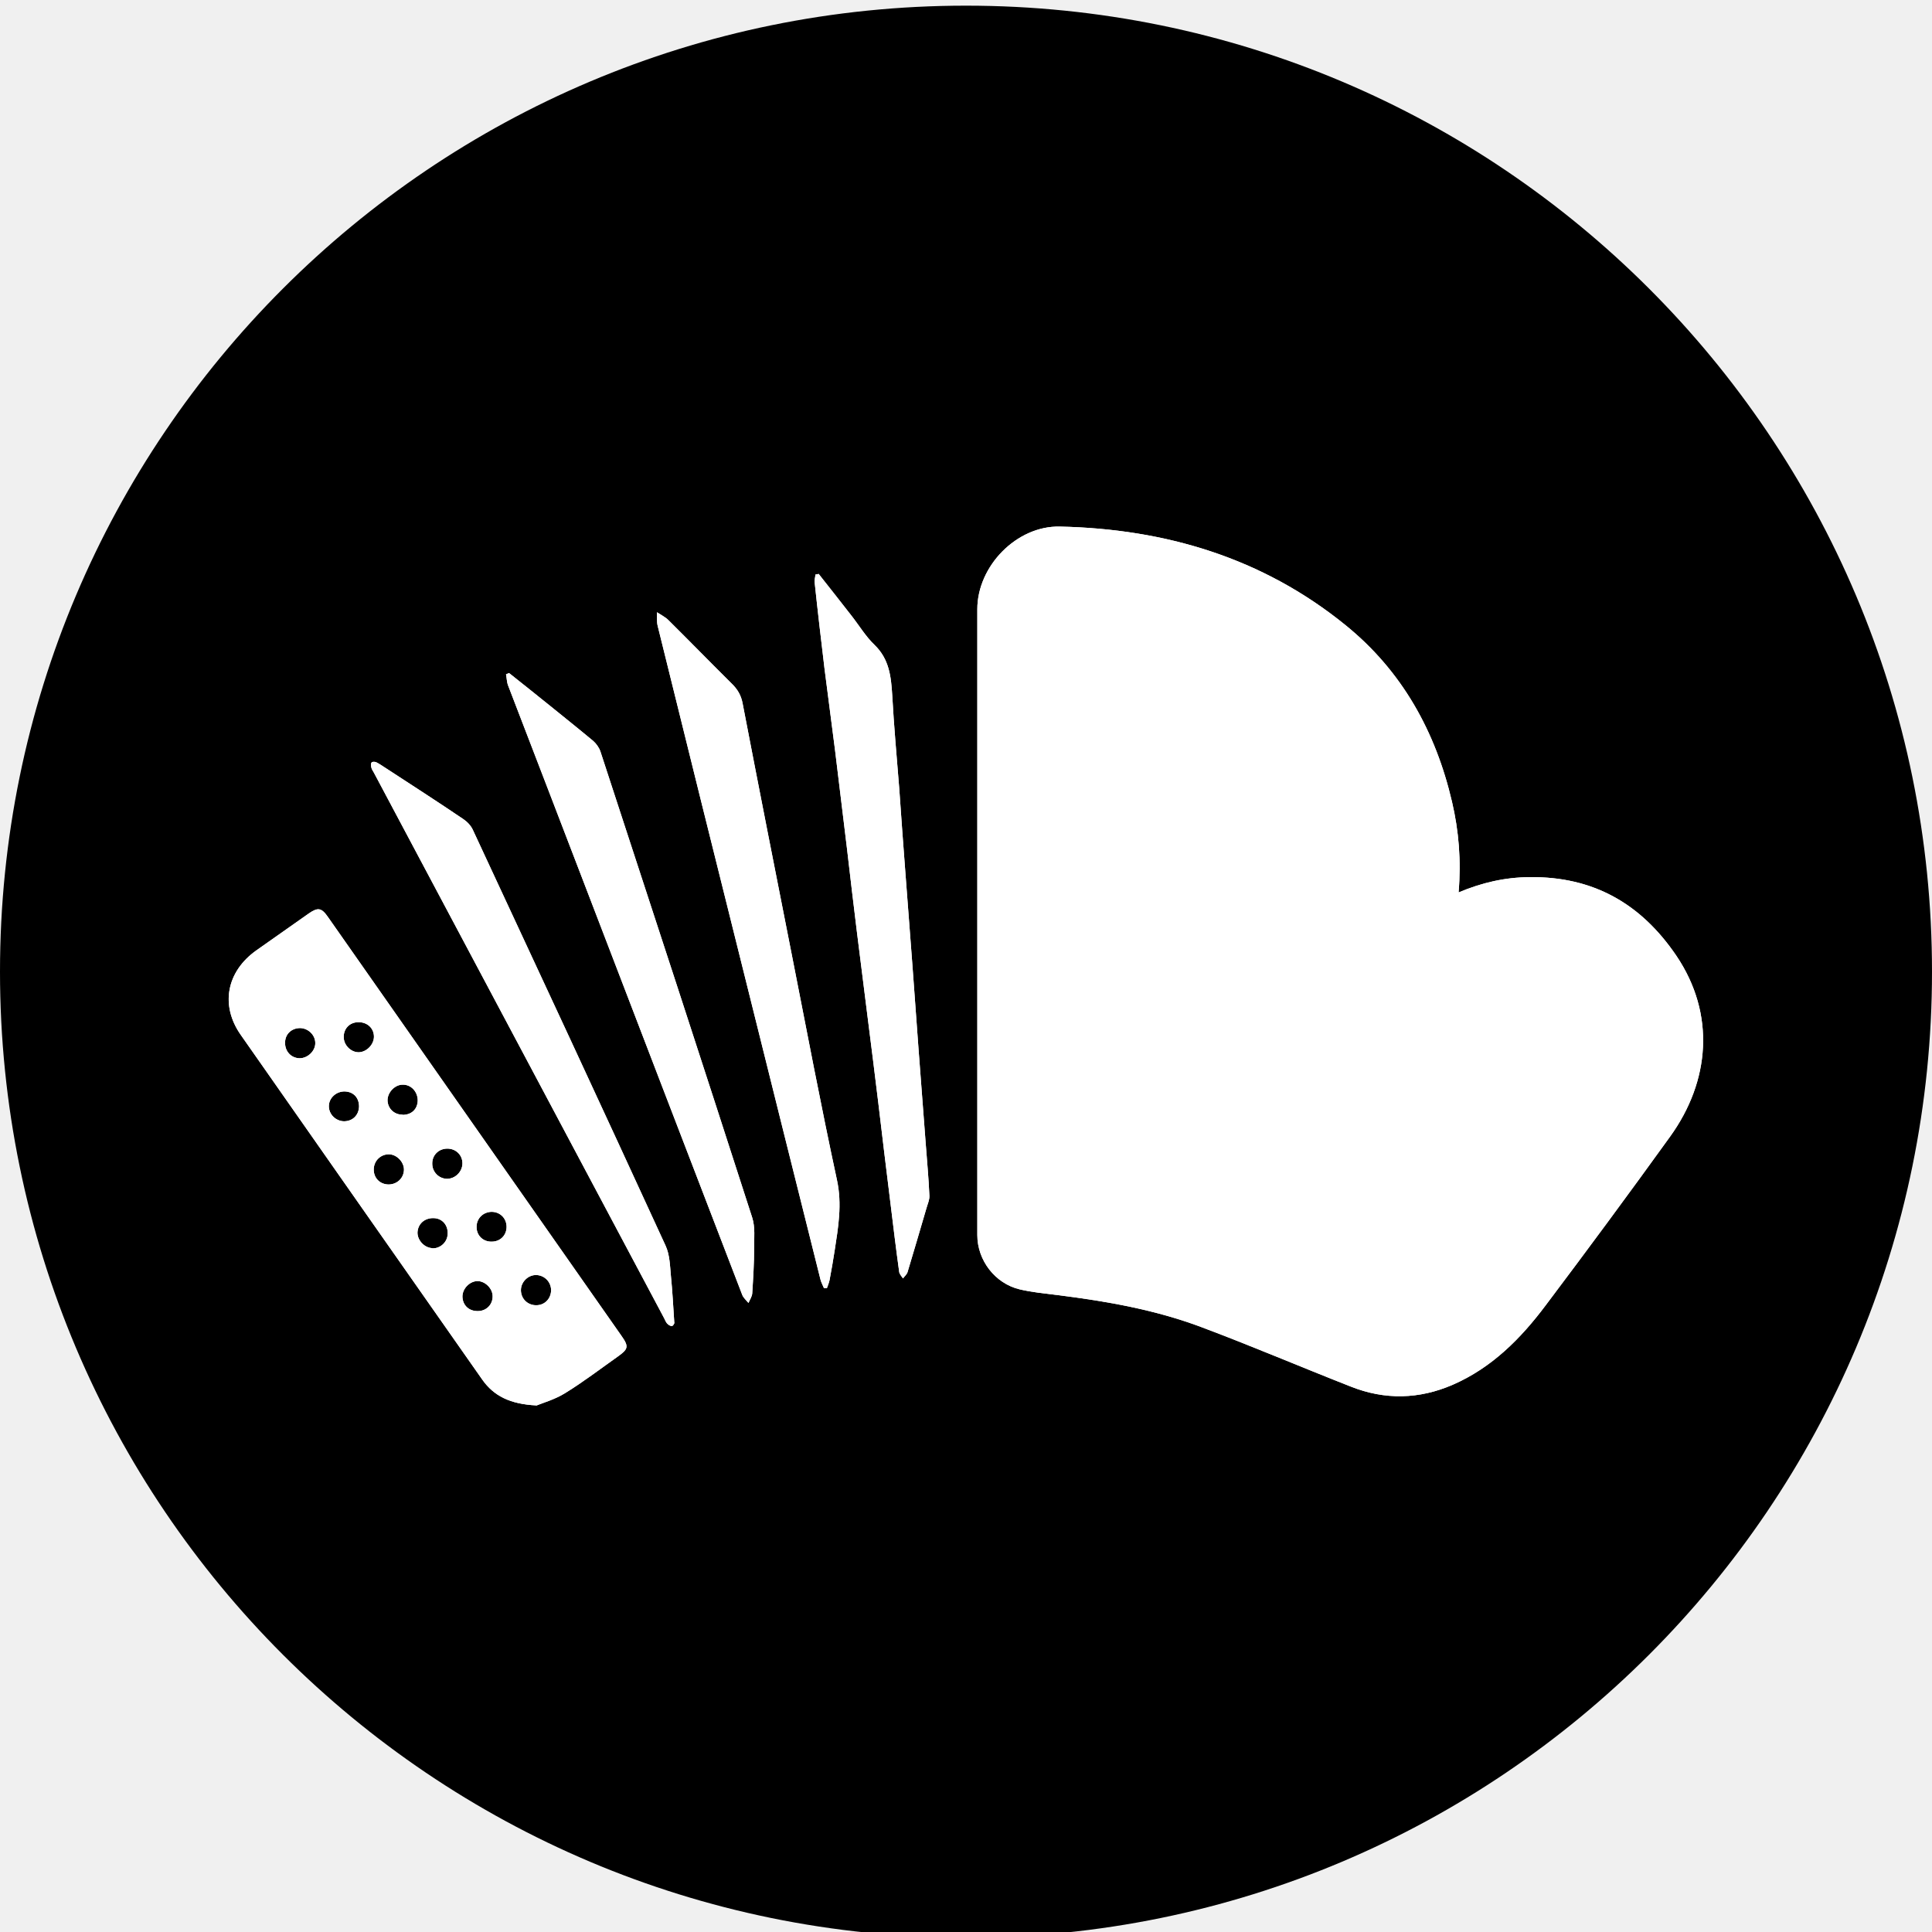
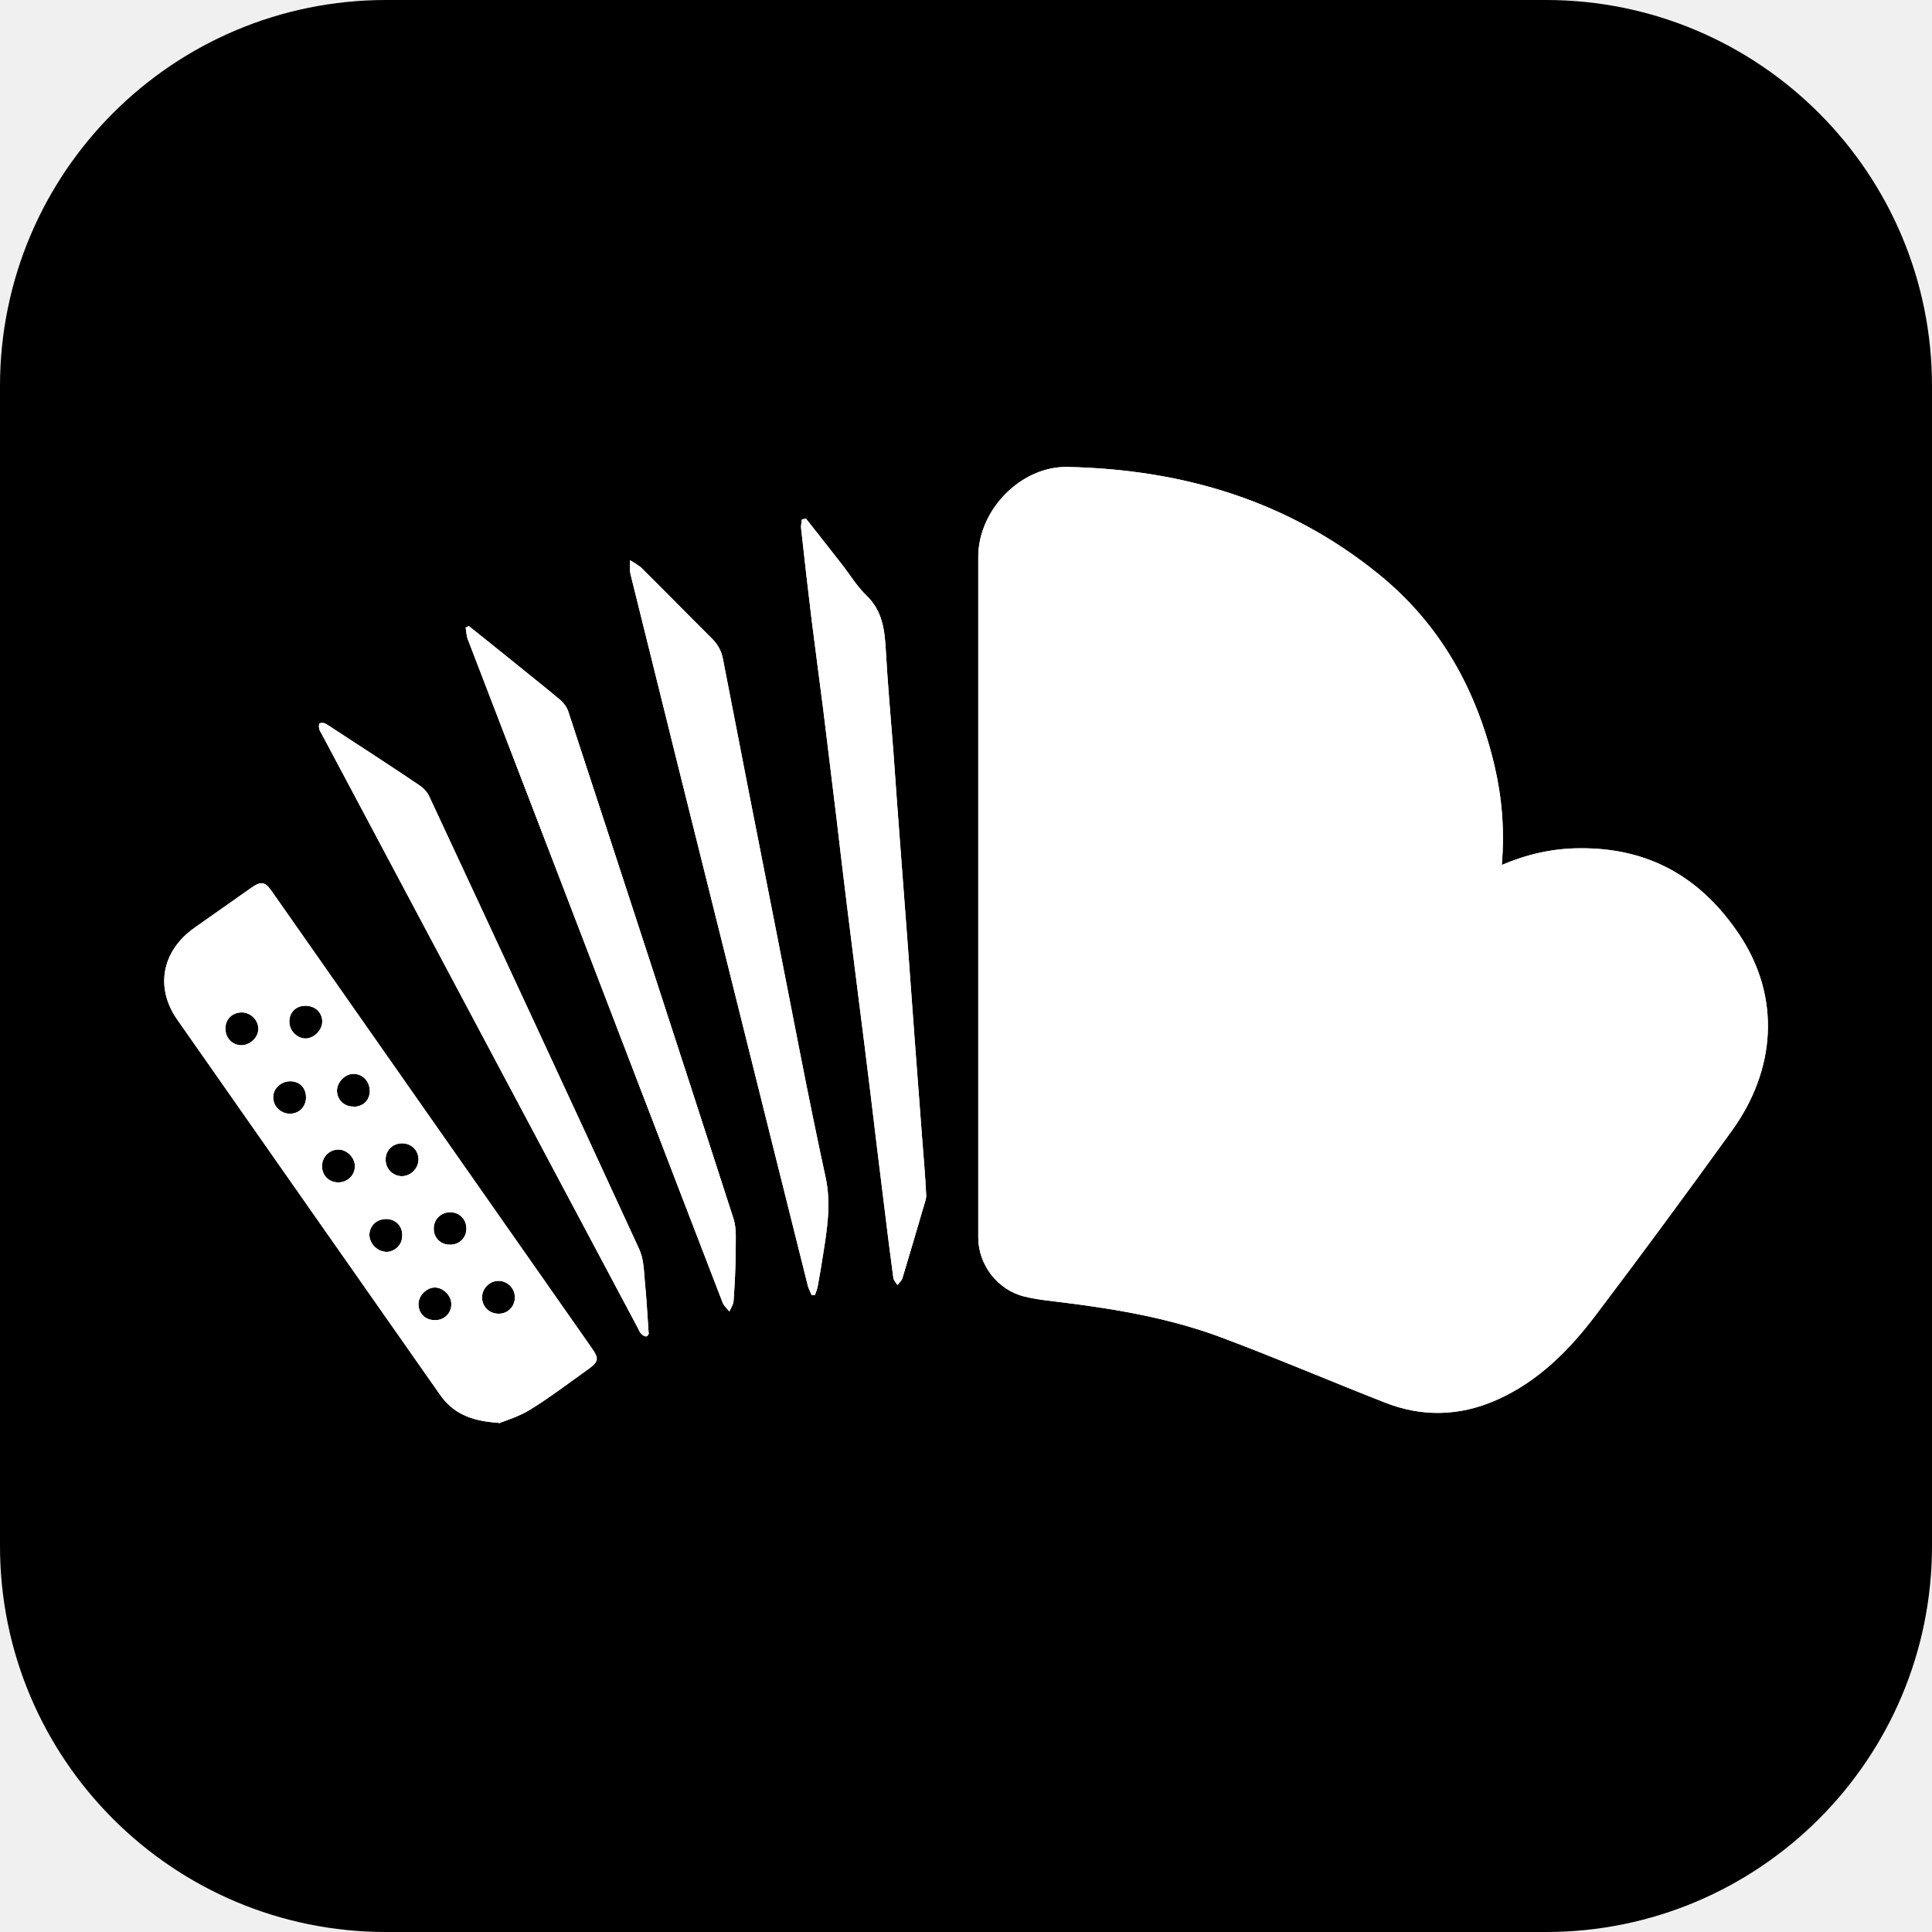
<svg xmlns="http://www.w3.org/2000/svg" version="1.1" viewBox="0 0 1024 1024">
  <defs>
    <style>
      .cls-1 {
        fill: #fff;
      }
    </style>
  </defs>
  <g>
-     <g id="Layer_1">
-       <g id="Layer_3">
-         <circle cx="512" cy="515" r="512" />
-         <g id="Layer_2-2">
-           <g id="Layer_1-2">
-             <g>
-               <path class="cls-1" d="M773.1,473c12.3-5.2,24.6-8,37.6-8.1,33.7-.4,59.1,14,77.9,41.8,20.7,30.8,17.8,66.3-3.4,95.7-21.7,30.1-43.7,59.9-66,89.5-13.2,17.6-28.5,33-49.1,42-17.9,7.8-36.1,8.2-54.2,1-26.5-10.4-52.7-21.6-79.4-31.6-24.3-9.1-49.8-13.6-75.4-16.8-6.9-.9-13.9-1.5-20.6-3.1-13.1-3.1-22.5-15.4-22.5-28.8v-331.7c0-22.9,20.9-44.3,43.7-43.8,55.9,1.2,107.4,16.5,151.4,52.2,30,24.3,47.8,56.4,56.5,93.7,3.6,15.4,4.9,31.1,3.5,47.8v.2h0Z" />
-               <path class="cls-1" d="M284.2,744.9c-13.8-.7-22.5-5-28.6-13.7-42.7-60.9-85.4-121.8-128-182.7-11-15.7-7.5-33.6,8.3-44.8,9.2-6.5,18.5-13,27.7-19.5,4.9-3.4,6.8-3.1,10.2,1.8,51.8,74,103.7,147.9,155.5,221.9,4.1,5.8,3.8,7.1-2,11.2-9.2,6.5-18.2,13.4-27.8,19.3-5.5,3.4-11.9,5.2-15.3,6.6h0ZM292.1,683.9c0-4.4-3.4-7.9-7.7-8.1-4.4-.2-8.3,3.6-8.3,8s3.3,7.8,7.7,8c4.7.2,8.2-3.3,8.3-7.9ZM245.1,616.6c0-4.6-3.7-8-8.4-7.8-4.4.2-7.7,3.6-7.6,8,0,4.4,3.5,7.9,7.8,8,4.4,0,8.2-3.8,8.2-8.2ZM206.1,611.8c-4.3,0-7.8,3.3-8,7.7-.2,4.7,3.1,8.2,7.8,8.3,4.4,0,8-3.2,8.2-7.6.2-4.2-3.8-8.4-8-8.4ZM198.2,549.3c-.1-4.6-3.9-7.8-8.7-7.5-4.5.2-7.6,3.8-7.3,8.3.2,4.2,4.2,7.9,8.3,7.6s7.8-4.3,7.7-8.4h0ZM158.8,560.9c4.3,0,8.4-3.9,8.3-8.1,0-4.2-3.7-7.8-8-7.9-4.5,0-7.9,3.1-8,7.5-.2,4.7,3.1,8.4,7.7,8.5ZM261.1,687c0-4.1-4-8-8-8s-8.1,3.9-8,8.4c.2,4.5,3.5,7.6,8.2,7.5,4.5,0,7.9-3.5,7.8-7.9ZM213.4,590.9c4.7,0,7.9-3,8-7.6,0-4.7-3.5-8.5-8-8.4-4.1,0-7.9,4-8,8.1,0,4.4,3.4,7.8,7.9,7.8h.1ZM190.3,586.7c.1-4.7-2.8-8-7.4-8.2-4.6-.2-8.6,3.4-8.6,7.8s3.7,7.9,8,8c4.5,0,7.8-3.1,8-7.7h0ZM228.8,661.6c4,.4,7.9-2.7,8.4-6.8.6-4.7-2.1-8.5-6.4-9.1-5-.6-9.1,2.4-9.5,7.2-.3,4,3.2,8.2,7.4,8.6h.1ZM268.5,650.3c0-4.5-3.3-7.9-7.8-8-4.6,0-8.2,3.5-8.1,8.1,0,4.5,3.5,7.8,8,7.7,4.5,0,7.9-3.3,7.9-7.9h0Z" />
-               <path class="cls-1" d="M434,304.3c5.7,7.3,11.5,14.5,17.2,21.9,4.1,5.2,7.6,11.1,12.3,15.6,7.8,7.5,8.8,16.8,9.4,26.7.9,16.4,2.4,32.8,3.7,49.2,1.1,15.1,2.1,30.2,3.3,45.2,1.2,16.2,2.5,32.5,3.7,48.7,1.1,15.1,2.2,30.2,3.3,45.2,1.2,16.2,2.5,32.5,3.7,48.7.7,9.4,1.6,18.9,2,28.3.1,2.2-1,4.5-1.6,6.7-3.3,11.3-6.6,22.5-10,33.8-.4,1.2-1.6,2.2-2.4,3.3-.7-1.1-1.8-2.2-2-3.4-1.7-12.3-3.2-24.7-4.7-37-2.2-17.6-4.3-35.2-6.4-52.8-1.8-15-3.7-29.9-5.6-44.9-1.9-15.1-3.8-30.3-5.7-45.4-1.8-14.8-3.6-29.6-5.3-44.5-2.1-17.3-4.2-34.6-6.3-51.9-1.8-14.5-3.8-28.9-5.6-43.4-1.8-15.1-3.6-30.3-5.2-45.5-.2-1.4.3-2.8.4-4.3.6,0,1.2-.2,1.7-.3h.1Z" />
-               <path class="cls-1" d="M436.7,682.7c-.6-1.5-1.4-2.9-1.8-4.4-13.4-53.4-26.7-106.8-40-160.2-15.5-62.1-31-124.2-46.3-186.3-.6-2.3-.3-4.9-.4-7.3,2.1,1.4,4.4,2.5,6.1,4.2,11.2,11.1,22.3,22.5,33.5,33.6,3.1,3,5,6.2,5.8,10.5,8.6,44.7,17.4,89.3,26.2,133.9,7.8,39.6,15.3,79.3,23.8,118.7,2.8,12.9.7,25-1.2,37.3-.8,5.2-1.7,10.4-2.7,15.7-.3,1.5-.9,2.9-1.4,4.3h-1.7.1Z" />
-               <path class="cls-1" d="M269.9,356.8c7,5.6,14,11.1,20.9,16.7,7.9,6.4,15.8,12.7,23.6,19.2,1.6,1.4,3.1,3.5,3.8,5.5,27,82.4,53.9,164.7,80.5,247.2,1.6,5,1,10.8,1,16.2,0,8-.5,16-1,23.9-.1,1.7-1.3,3.4-2,5.1-1.1-1.4-2.7-2.7-3.3-4.3-28.2-73.2-56.3-146.5-84.4-219.7-13.2-34.5-26.5-68.9-39.7-103.3-.7-1.8-.7-3.9-1.1-5.9l1.7-.7h0Z" />
-               <path class="cls-1" d="M357.5,701.1s-.5,1.5-1.3,1.7c-.7.2-2-.6-2.7-1.4-.8-1-1.2-2.3-1.9-3.5-51.2-96.2-102.3-192.3-153.5-288.5-.5-.9-1.1-1.7-1.3-2.7-.2-.8-.3-2.1.2-2.6s1.9-.4,2.6,0c1.6.8,3.1,1.9,4.7,2.9,13.8,9,27.6,17.9,41.2,27.1,2.1,1.4,4.1,3.5,5.1,5.7,34.2,73.4,68.4,146.9,102.2,220.5,2.2,4.8,2.3,10.6,2.8,16,.8,7.9,1.2,15.9,1.8,24.9h.1Z" />
-             </g>
-             <g>
-               <path class="cls-1" d="M773.1,473c12.3-5.2,24.6-8,37.6-8.1,33.7-.4,59.1,14,77.9,41.8,20.7,30.8,17.8,66.3-3.4,95.7-21.7,30.1-43.7,59.9-66,89.5-13.2,17.6-28.5,33-49.1,42-17.9,7.8-36.1,8.2-54.2,1-26.5-10.4-52.7-21.6-79.4-31.6-24.3-9.1-49.8-13.6-75.4-16.8-6.9-.9-13.9-1.5-20.6-3.1-13.1-3.1-22.5-15.4-22.5-28.8v-331.7c0-22.9,20.9-44.3,43.7-43.8,55.9,1.2,107.4,16.5,151.4,52.2,30,24.3,47.8,56.4,56.5,93.7,3.6,15.4,4.9,31.1,3.5,47.8v.2h0Z" />
-               <path class="cls-1" d="M284.2,744.9c-13.8-.7-22.5-5-28.6-13.7-42.7-60.9-85.4-121.8-128-182.7-11-15.7-7.5-33.6,8.3-44.8,9.2-6.5,18.5-13,27.7-19.5,4.9-3.4,6.8-3.1,10.2,1.8,51.8,74,103.7,147.9,155.5,221.9,4.1,5.8,3.8,7.1-2,11.2-9.2,6.5-18.2,13.4-27.8,19.3-5.5,3.4-11.9,5.2-15.3,6.6h0ZM292.1,683.9c0-4.4-3.4-7.9-7.7-8.1-4.4-.2-8.3,3.6-8.3,8s3.3,7.8,7.7,8c4.7.2,8.2-3.3,8.3-7.9ZM245.1,616.6c0-4.6-3.7-8-8.4-7.8-4.4.2-7.7,3.6-7.6,8,0,4.4,3.5,7.9,7.8,8,4.4,0,8.2-3.8,8.2-8.2ZM206.1,611.8c-4.3,0-7.8,3.3-8,7.7-.2,4.7,3.1,8.2,7.8,8.3,4.4,0,8-3.2,8.2-7.6.2-4.2-3.8-8.4-8-8.4ZM198.2,549.3c-.1-4.6-3.9-7.8-8.7-7.5-4.5.2-7.6,3.8-7.3,8.3.2,4.2,4.2,7.9,8.3,7.6s7.8-4.3,7.7-8.4h0ZM158.8,560.9c4.3,0,8.4-3.9,8.3-8.1,0-4.2-3.7-7.8-8-7.9-4.5,0-7.9,3.1-8,7.5-.2,4.7,3.1,8.4,7.7,8.5ZM261.1,687c0-4.1-4-8-8-8s-8.1,3.9-8,8.4c.2,4.5,3.5,7.6,8.2,7.5,4.5,0,7.9-3.5,7.8-7.9ZM213.4,590.9c4.7,0,7.9-3,8-7.6,0-4.7-3.5-8.5-8-8.4-4.1,0-7.9,4-8,8.1,0,4.4,3.4,7.8,7.9,7.8h.1ZM190.3,586.7c.1-4.7-2.8-8-7.4-8.2-4.6-.2-8.6,3.4-8.6,7.8s3.7,7.9,8,8c4.5,0,7.8-3.1,8-7.7h0ZM228.8,661.6c4,.4,7.9-2.7,8.4-6.8.6-4.7-2.1-8.5-6.4-9.1-5-.6-9.1,2.4-9.5,7.2-.3,4,3.2,8.2,7.4,8.6h.1ZM268.5,650.3c0-4.5-3.3-7.9-7.8-8-4.6,0-8.2,3.5-8.1,8.1,0,4.5,3.5,7.8,8,7.7,4.5,0,7.9-3.3,7.9-7.9h0Z" />
-               <path class="cls-1" d="M434,304.3c5.7,7.3,11.5,14.5,17.2,21.9,4.1,5.2,7.6,11.1,12.3,15.6,7.8,7.5,8.8,16.8,9.4,26.7.9,16.4,2.4,32.8,3.7,49.2,1.1,15.1,2.1,30.2,3.3,45.2,1.2,16.2,2.5,32.5,3.7,48.7,1.1,15.1,2.2,30.2,3.3,45.2,1.2,16.2,2.5,32.5,3.7,48.7.7,9.4,1.6,18.9,2,28.3.1,2.2-1,4.5-1.6,6.7-3.3,11.3-6.6,22.5-10,33.8-.4,1.2-1.6,2.2-2.4,3.3-.7-1.1-1.8-2.2-2-3.4-1.7-12.3-3.2-24.7-4.7-37-2.2-17.6-4.3-35.2-6.4-52.8-1.8-15-3.7-29.9-5.6-44.9-1.9-15.1-3.8-30.3-5.7-45.4-1.8-14.8-3.6-29.6-5.3-44.5-2.1-17.3-4.2-34.6-6.3-51.9-1.8-14.5-3.8-28.9-5.6-43.4-1.8-15.1-3.6-30.3-5.2-45.5-.2-1.4.3-2.8.4-4.3.6,0,1.2-.2,1.7-.3h.1Z" />
-               <path class="cls-1" d="M436.7,682.7c-.6-1.5-1.4-2.9-1.8-4.4-13.4-53.4-26.7-106.8-40-160.2-15.5-62.1-31-124.2-46.3-186.3-.6-2.3-.3-4.9-.4-7.3,2.1,1.4,4.4,2.5,6.1,4.2,11.2,11.1,22.3,22.5,33.5,33.6,3.1,3,5,6.2,5.8,10.5,8.6,44.7,17.4,89.3,26.2,133.9,7.8,39.6,15.3,79.3,23.8,118.7,2.8,12.9.7,25-1.2,37.3-.8,5.2-1.7,10.4-2.7,15.7-.3,1.5-.9,2.9-1.4,4.3h-1.7.1Z" />
-               <path class="cls-1" d="M269.9,356.8c7,5.6,14,11.1,20.9,16.7,7.9,6.4,15.8,12.7,23.6,19.2,1.6,1.4,3.1,3.5,3.8,5.5,27,82.4,53.9,164.7,80.5,247.2,1.6,5,1,10.8,1,16.2,0,8-.5,16-1,23.9-.1,1.7-1.3,3.4-2,5.1-1.1-1.4-2.7-2.7-3.3-4.3-28.2-73.2-56.3-146.5-84.4-219.7-13.2-34.5-26.5-68.9-39.7-103.3-.7-1.8-.7-3.9-1.1-5.9l1.7-.7h0Z" />
-               <path class="cls-1" d="M357.5,701.1s-.5,1.5-1.3,1.7c-.7.2-2-.6-2.7-1.4-.8-1-1.2-2.3-1.9-3.5-51.2-96.2-102.3-192.3-153.5-288.5-.5-.9-1.1-1.7-1.3-2.7-.2-.8-.3-2.1.2-2.6s1.9-.4,2.6,0c1.6.8,3.1,1.9,4.7,2.9,13.8,9,27.6,17.9,41.2,27.1,2.1,1.4,4.1,3.5,5.1,5.7,34.2,73.4,68.4,146.9,102.2,220.5,2.2,4.8,2.3,10.6,2.8,16,.8,7.9,1.2,15.9,1.8,24.9h.1Z" />
-             </g>
+     <g id="Layer_4">
+       <rect width="1024" height="1024" rx="204.6" ry="204.6" />
+       <g id="Layer_2-2" data-name="Layer_2">
+         <g id="Layer_1-2" data-name="Layer_1">
+           <g>
+             <path class="cls-1" d="M796.1,458.4c13.4-5.7,26.8-8.7,40.9-8.8,36.7-.4,64.3,15.2,84.7,45.5,22.5,33.5,19.4,72.1-3.7,104.1-23.6,32.7-47.5,65.2-71.8,97.3-14.4,19.1-31,35.9-53.4,45.7-19.5,8.5-39.3,8.9-59,1.1-28.8-11.3-57.3-23.5-86.4-34.4-26.4-9.9-54.2-14.8-82-18.3-7.5-1-15.1-1.6-22.4-3.4-14.2-3.4-24.5-16.8-24.5-31.3v-360.8c0-24.9,22.7-48.2,47.5-47.6,60.8,1.3,116.8,17.9,164.7,56.8,32.6,26.4,52,61.3,61.5,101.9,3.9,16.8,5.3,33.8,3.8,52v.2h0Z" />
+             <path class="cls-1" d="M264.3,754.1c-15-.8-24.5-5.4-31.1-14.9-46.4-66.2-92.9-132.5-139.2-198.7-12-17.1-8.2-36.5,9-48.7,10-7.1,20.1-14.1,30.1-21.2,5.3-3.7,7.4-3.4,11.1,2,56.3,80.5,112.8,160.9,169.1,241.4,4.5,6.3,4.1,7.7-2.2,12.2-10,7.1-19.8,14.6-30.2,21-6,3.7-12.9,5.7-16.6,7.2h0ZM272.9,687.7c0-4.8-3.7-8.6-8.4-8.8-4.8-.2-9,3.9-9,8.7s3.6,8.5,8.4,8.7c5.1.2,8.9-3.6,9-8.6ZM221.8,614.5c0-5-4-8.7-9.1-8.5-4.8.2-8.4,3.9-8.3,8.7,0,4.8,3.8,8.6,8.5,8.7,4.8,0,8.9-4.1,8.9-8.9ZM179.4,609.3c-4.7,0-8.5,3.6-8.7,8.4-.2,5.1,3.4,8.9,8.5,9,4.8,0,8.7-3.5,8.9-8.3.2-4.6-4.1-9.1-8.7-9.1ZM170.8,541.3c-.1-5-4.2-8.5-9.5-8.2-4.9.2-8.3,4.1-7.9,9,.2,4.6,4.6,8.6,9,8.3s8.5-4.7,8.4-9.1h0ZM127.9,554c4.7,0,9.1-4.2,9-8.8,0-4.6-4-8.5-8.7-8.6-4.9,0-8.6,3.4-8.7,8.2-.2,5.1,3.4,9.1,8.4,9.2ZM239.2,691.1c0-4.5-4.4-8.7-8.7-8.7s-8.8,4.2-8.7,9.1c.2,4.9,3.8,8.3,8.9,8.2,4.9,0,8.6-3.8,8.5-8.6ZM187.3,586.6c5.1,0,8.6-3.3,8.7-8.3,0-5.1-3.8-9.2-8.7-9.1-4.5,0-8.6,4.4-8.7,8.8,0,4.8,3.7,8.5,8.6,8.5h.1ZM162.2,582c.1-5.1-3-8.7-8-8.9-5-.2-9.4,3.7-9.4,8.5s4,8.6,8.7,8.7c4.9,0,8.5-3.4,8.7-8.4h0ZM204,663.5c4.4.4,8.6-2.9,9.1-7.4.7-5.1-2.3-9.2-7-9.9-5.4-.7-9.9,2.6-10.3,7.8-.3,4.4,3.5,8.9,8,9.4h.1ZM247.2,651.2c0-4.9-3.6-8.6-8.5-8.7-5,0-8.9,3.8-8.8,8.8,0,4.9,3.8,8.5,8.7,8.4,4.9,0,8.6-3.6,8.6-8.6h0Z" />
+             <path class="cls-1" d="M427.2,274.9c6.2,7.9,12.5,15.8,18.7,23.8,4.5,5.7,8.3,12.1,13.4,17,8.5,8.2,9.6,18.3,10.2,29,1,17.8,2.6,35.7,4,53.5,1.2,16.4,2.3,32.8,3.6,49.2,1.3,17.6,2.7,35.3,4,53,1.2,16.4,2.4,32.8,3.6,49.2,1.3,17.6,2.7,35.3,4,53,.8,10.2,1.7,20.6,2.2,30.8.1,2.4-1.1,4.9-1.7,7.3-3.6,12.3-7.2,24.5-10.9,36.8-.4,1.3-1.7,2.4-2.6,3.6-.8-1.2-2-2.4-2.2-3.7-1.8-13.4-3.5-26.9-5.1-40.2-2.4-19.1-4.7-38.3-7-57.4-2-16.3-4-32.5-6.1-48.8-2.1-16.4-4.1-33-6.2-49.4-2-16.1-3.9-32.2-5.8-48.4-2.3-18.8-4.6-37.6-6.9-56.5-2-15.8-4.1-31.4-6.1-47.2-2-16.4-3.9-33-5.7-49.5-.2-1.5.3-3,.4-4.7.7-.1,1.3-.2,1.8-.3h.1Z" />
+             <path class="cls-1" d="M430.2,686.4c-.7-1.6-1.5-3.2-2-4.8-14.6-58.1-29-116.2-43.5-174.2-16.9-67.5-33.7-135.1-50.4-202.6-.7-2.5-.3-5.3-.4-7.9,2.3,1.5,4.8,2.7,6.6,4.6,12.2,12.1,24.3,24.5,36.4,36.5,3.4,3.3,5.4,6.7,6.3,11.4,9.4,48.6,18.9,97.1,28.5,145.6,8.5,43.1,16.6,86.3,25.9,129.1,3,14,.8,27.2-1.3,40.6-.9,5.7-1.8,11.3-2.9,17.1-.3,1.6-1,3.2-1.5,4.7h-1.8.1,0Z" />
+             <path class="cls-1" d="M248.7,332c7.6,6.1,15.2,12.1,22.7,18.2,8.6,7,17.2,13.8,25.7,20.9,1.7,1.5,3.4,3.8,4.1,6,29.4,89.6,58.6,179.1,87.6,268.9,1.7,5.4,1.1,11.7,1.1,17.6,0,8.7-.5,17.4-1.1,26-.1,1.8-1.4,3.7-2.2,5.5-1.2-1.5-2.9-2.9-3.6-4.7-30.7-79.6-61.2-159.3-91.8-239-14.4-37.5-28.8-74.9-43.2-112.4-.8-2-.8-4.2-1.2-6.4l1.8-.8h0Z" />
+             <path class="cls-1" d="M344,706.5s-.5,1.6-1.4,1.8c-.8.2-2.2-.7-2.9-1.5-.9-1.1-1.3-2.5-2.1-3.8-55.7-104.6-111.3-209.2-167-313.8-.5-1-1.2-1.8-1.4-2.9-.2-.9-.3-2.3.2-2.8s2.1-.4,2.8-.1c1.7.9,3.4,2.1,5.1,3.2,15,9.8,30,19.5,44.8,29.5,2.3,1.5,4.5,3.8,5.5,6.2,37.2,79.8,74.4,159.8,111.2,239.8,2.4,5.2,2.5,11.5,3,17.4.9,8.6,1.3,17.3,2,27.1h.1,0Z" />
+           </g>
+           <g>
+             <path class="cls-1" d="M796.1,458.4c13.4-5.7,26.8-8.7,40.9-8.8,36.7-.4,64.3,15.2,84.7,45.5,22.5,33.5,19.4,72.1-3.7,104.1-23.6,32.7-47.5,65.2-71.8,97.3-14.4,19.1-31,35.9-53.4,45.7-19.5,8.5-39.3,8.9-59,1.1-28.8-11.3-57.3-23.5-86.4-34.4-26.4-9.9-54.2-14.8-82-18.3-7.5-1-15.1-1.6-22.4-3.4-14.2-3.4-24.5-16.8-24.5-31.3v-360.8c0-24.9,22.7-48.2,47.5-47.6,60.8,1.3,116.8,17.9,164.7,56.8,32.6,26.4,52,61.3,61.5,101.9,3.9,16.8,5.3,33.8,3.8,52v.2h0Z" />
+             <path class="cls-1" d="M264.3,754.1c-15-.8-24.5-5.4-31.1-14.9-46.4-66.2-92.9-132.5-139.2-198.7-12-17.1-8.2-36.5,9-48.7,10-7.1,20.1-14.1,30.1-21.2,5.3-3.7,7.4-3.4,11.1,2,56.3,80.5,112.8,160.9,169.1,241.4,4.5,6.3,4.1,7.7-2.2,12.2-10,7.1-19.8,14.6-30.2,21-6,3.7-12.9,5.7-16.6,7.2h0ZM272.9,687.7c0-4.8-3.7-8.6-8.4-8.8-4.8-.2-9,3.9-9,8.7s3.6,8.5,8.4,8.7c5.1.2,8.9-3.6,9-8.6ZM221.8,614.5c0-5-4-8.7-9.1-8.5-4.8.2-8.4,3.9-8.3,8.7,0,4.8,3.8,8.6,8.5,8.7,4.8,0,8.9-4.1,8.9-8.9ZM179.4,609.3c-4.7,0-8.5,3.6-8.7,8.4-.2,5.1,3.4,8.9,8.5,9,4.8,0,8.7-3.5,8.9-8.3.2-4.6-4.1-9.1-8.7-9.1ZM170.8,541.3c-.1-5-4.2-8.5-9.5-8.2-4.9.2-8.3,4.1-7.9,9,.2,4.6,4.6,8.6,9,8.3s8.5-4.7,8.4-9.1h0ZM127.9,554c4.7,0,9.1-4.2,9-8.8,0-4.6-4-8.5-8.7-8.6-4.9,0-8.6,3.4-8.7,8.2-.2,5.1,3.4,9.1,8.4,9.2ZM239.2,691.1c0-4.5-4.4-8.7-8.7-8.7s-8.8,4.2-8.7,9.1c.2,4.9,3.8,8.3,8.9,8.2,4.9,0,8.6-3.8,8.5-8.6ZM187.3,586.6c5.1,0,8.6-3.3,8.7-8.3,0-5.1-3.8-9.2-8.7-9.1-4.5,0-8.6,4.4-8.7,8.8,0,4.8,3.7,8.5,8.6,8.5h.1ZM162.2,582c.1-5.1-3-8.7-8-8.9-5-.2-9.4,3.7-9.4,8.5s4,8.6,8.7,8.7c4.9,0,8.5-3.4,8.7-8.4h0ZM204,663.5c4.4.4,8.6-2.9,9.1-7.4.7-5.1-2.3-9.2-7-9.9-5.4-.7-9.9,2.6-10.3,7.8-.3,4.4,3.5,8.9,8,9.4h.1ZM247.2,651.2c0-4.9-3.6-8.6-8.5-8.7-5,0-8.9,3.8-8.8,8.8,0,4.9,3.8,8.5,8.7,8.4,4.9,0,8.6-3.6,8.6-8.6h0Z" />
+             <path class="cls-1" d="M427.2,274.9c6.2,7.9,12.5,15.8,18.7,23.8,4.5,5.7,8.3,12.1,13.4,17,8.5,8.2,9.6,18.3,10.2,29,1,17.8,2.6,35.7,4,53.5,1.2,16.4,2.3,32.8,3.6,49.2,1.3,17.6,2.7,35.3,4,53,1.2,16.4,2.4,32.8,3.6,49.2,1.3,17.6,2.7,35.3,4,53,.8,10.2,1.7,20.6,2.2,30.8.1,2.4-1.1,4.9-1.7,7.3-3.6,12.3-7.2,24.5-10.9,36.8-.4,1.3-1.7,2.4-2.6,3.6-.8-1.2-2-2.4-2.2-3.7-1.8-13.4-3.5-26.9-5.1-40.2-2.4-19.1-4.7-38.3-7-57.4-2-16.3-4-32.5-6.1-48.8-2.1-16.4-4.1-33-6.2-49.4-2-16.1-3.9-32.2-5.8-48.4-2.3-18.8-4.6-37.6-6.9-56.5-2-15.8-4.1-31.4-6.1-47.2-2-16.4-3.9-33-5.7-49.5-.2-1.5.3-3,.4-4.7.7-.1,1.3-.2,1.8-.3h.1Z" />
+             <path class="cls-1" d="M430.2,686.4c-.7-1.6-1.5-3.2-2-4.8-14.6-58.1-29-116.2-43.5-174.2-16.9-67.5-33.7-135.1-50.4-202.6-.7-2.5-.3-5.3-.4-7.9,2.3,1.5,4.8,2.7,6.6,4.6,12.2,12.1,24.3,24.5,36.4,36.5,3.4,3.3,5.4,6.7,6.3,11.4,9.4,48.6,18.9,97.1,28.5,145.6,8.5,43.1,16.6,86.3,25.9,129.1,3,14,.8,27.2-1.3,40.6-.9,5.7-1.8,11.3-2.9,17.1-.3,1.6-1,3.2-1.5,4.7h-1.8.1,0Z" />
+             <path class="cls-1" d="M248.7,332c7.6,6.1,15.2,12.1,22.7,18.2,8.6,7,17.2,13.8,25.7,20.9,1.7,1.5,3.4,3.8,4.1,6,29.4,89.6,58.6,179.1,87.6,268.9,1.7,5.4,1.1,11.7,1.1,17.6,0,8.7-.5,17.4-1.1,26-.1,1.8-1.4,3.7-2.2,5.5-1.2-1.5-2.9-2.9-3.6-4.7-30.7-79.6-61.2-159.3-91.8-239-14.4-37.5-28.8-74.9-43.2-112.4-.8-2-.8-4.2-1.2-6.4l1.8-.8h0Z" />
+             <path class="cls-1" d="M344,706.5s-.5,1.6-1.4,1.8c-.8.2-2.2-.7-2.9-1.5-.9-1.1-1.3-2.5-2.1-3.8-55.7-104.6-111.3-209.2-167-313.8-.5-1-1.2-1.8-1.4-2.9-.2-.9-.3-2.3.2-2.8s2.1-.4,2.8-.1c1.7.9,3.4,2.1,5.1,3.2,15,9.8,30,19.5,44.8,29.5,2.3,1.5,4.5,3.8,5.5,6.2,37.2,79.8,74.4,159.8,111.2,239.8,2.4,5.2,2.5,11.5,3,17.4.9,8.6,1.3,17.3,2,27.1h.1,0Z" />
          </g>
        </g>
      </g>
    </g>
  </g>
</svg>
